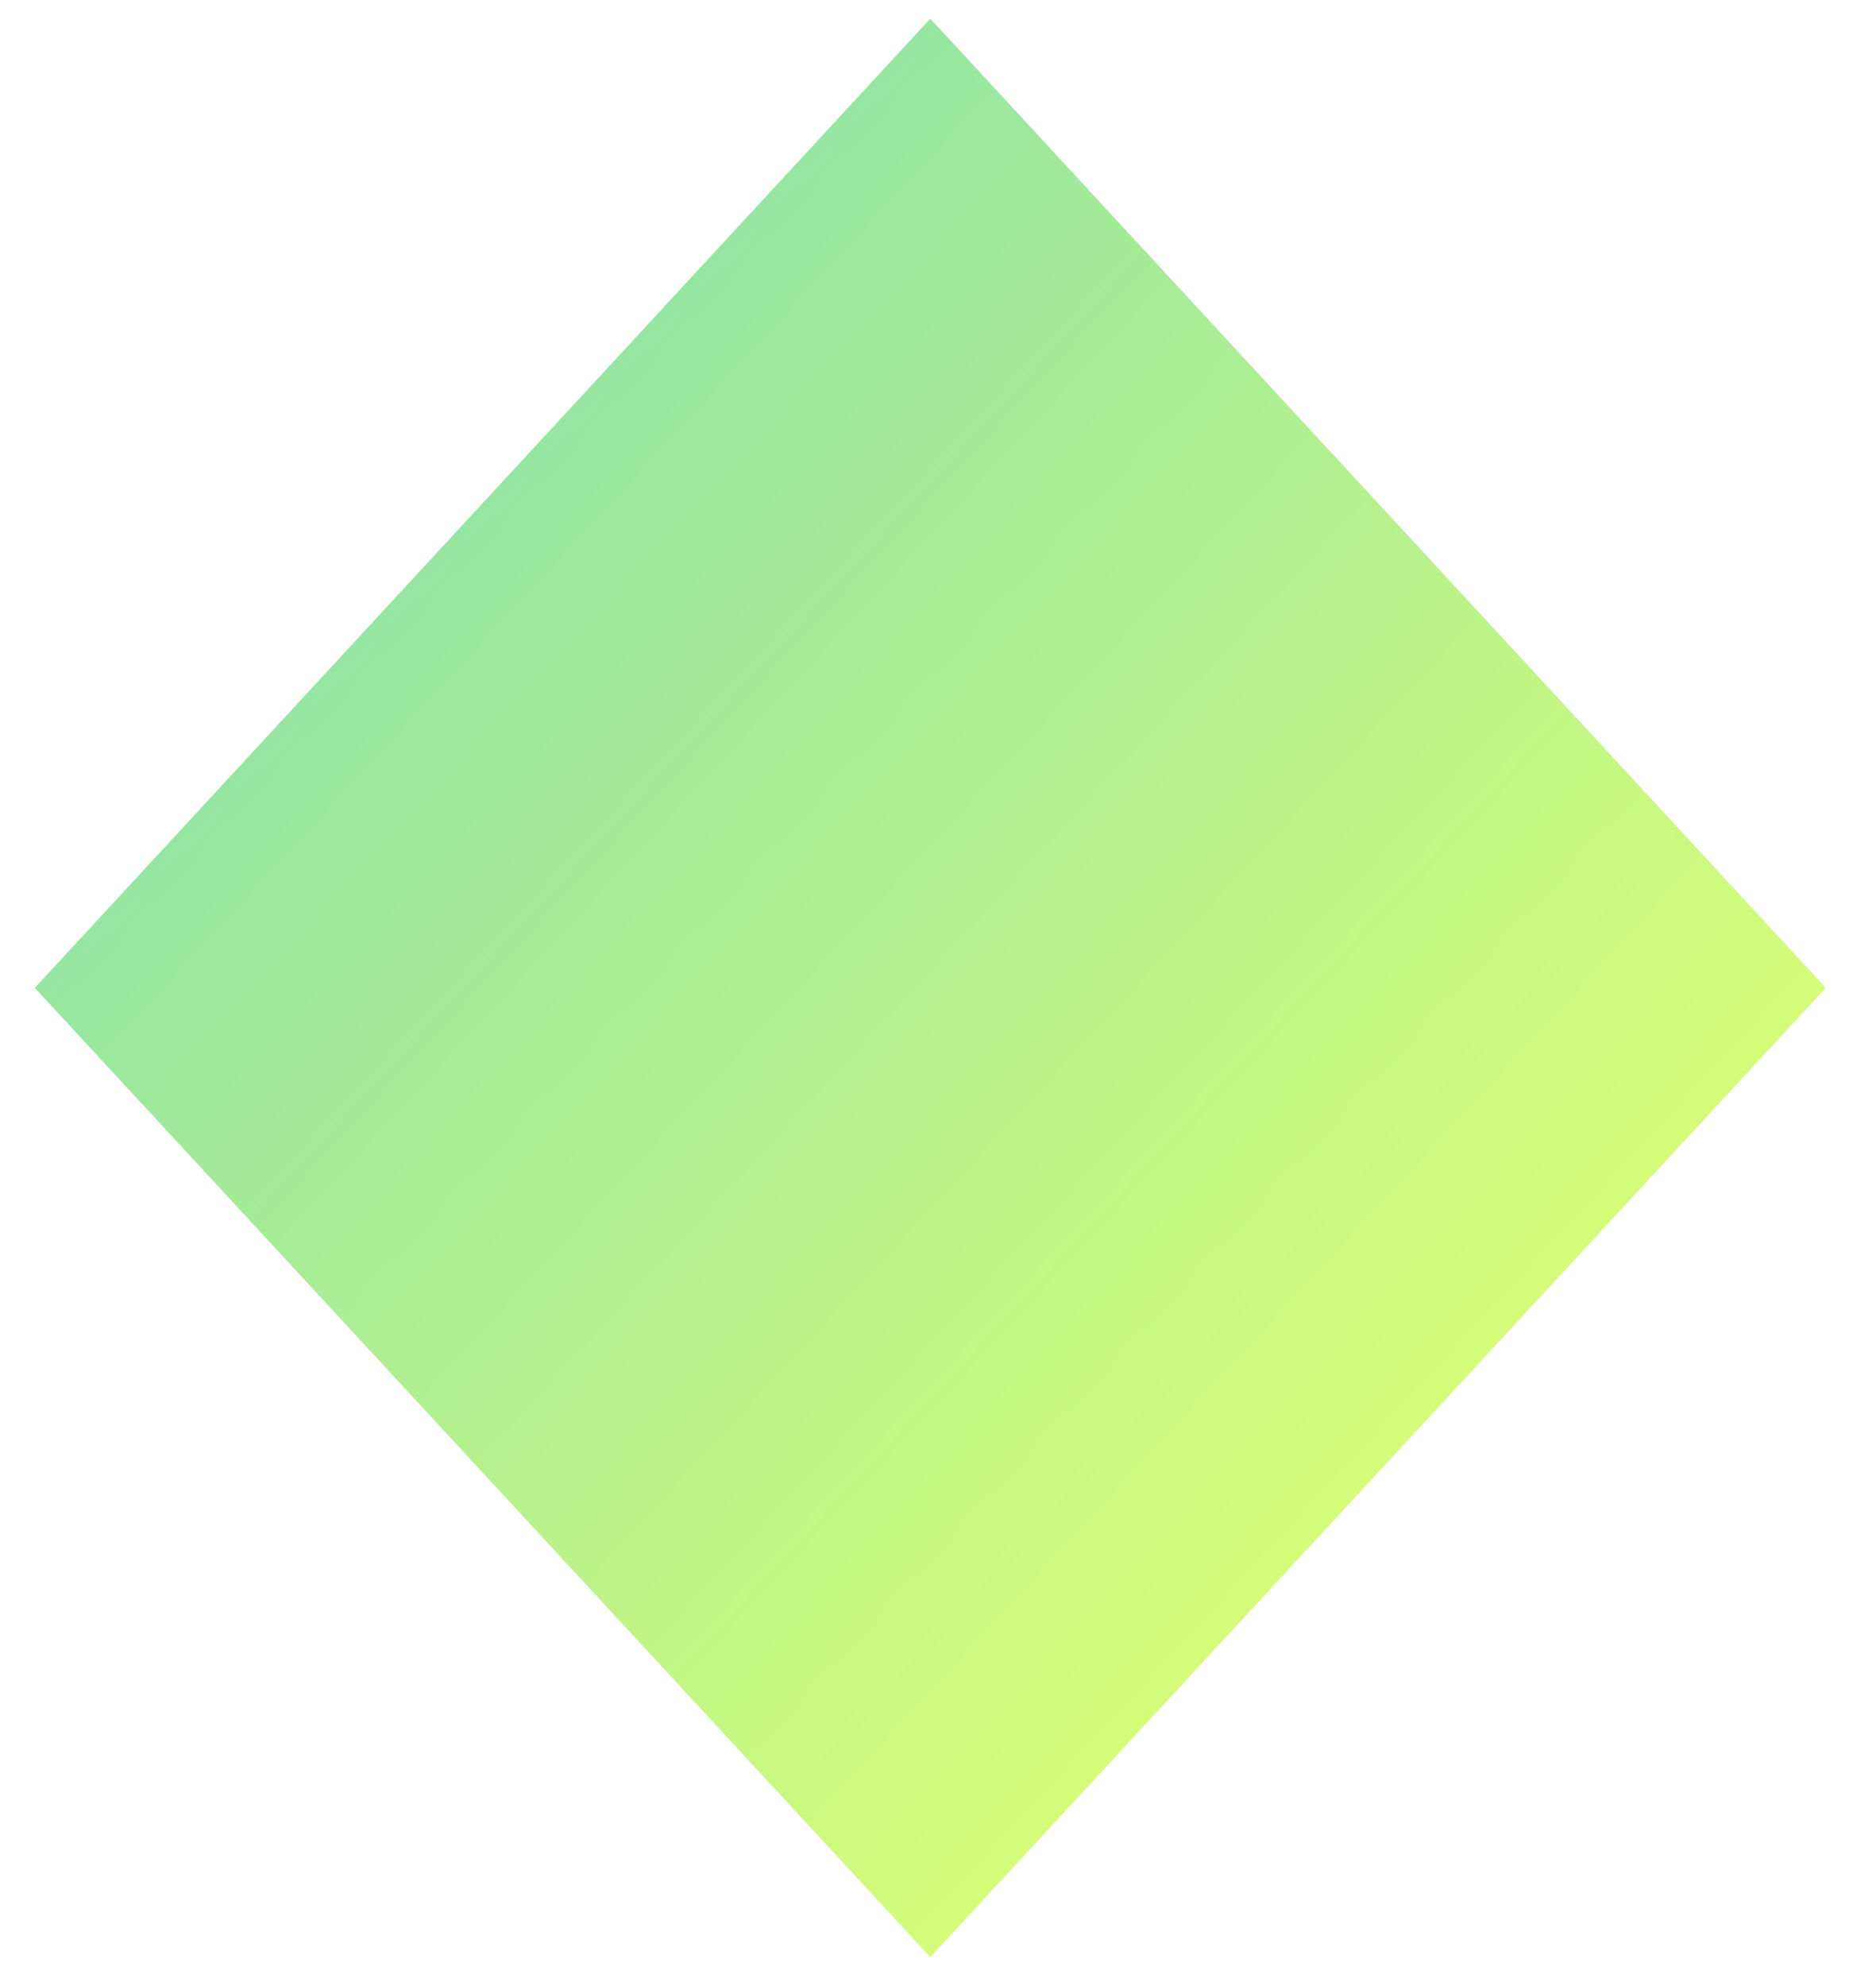
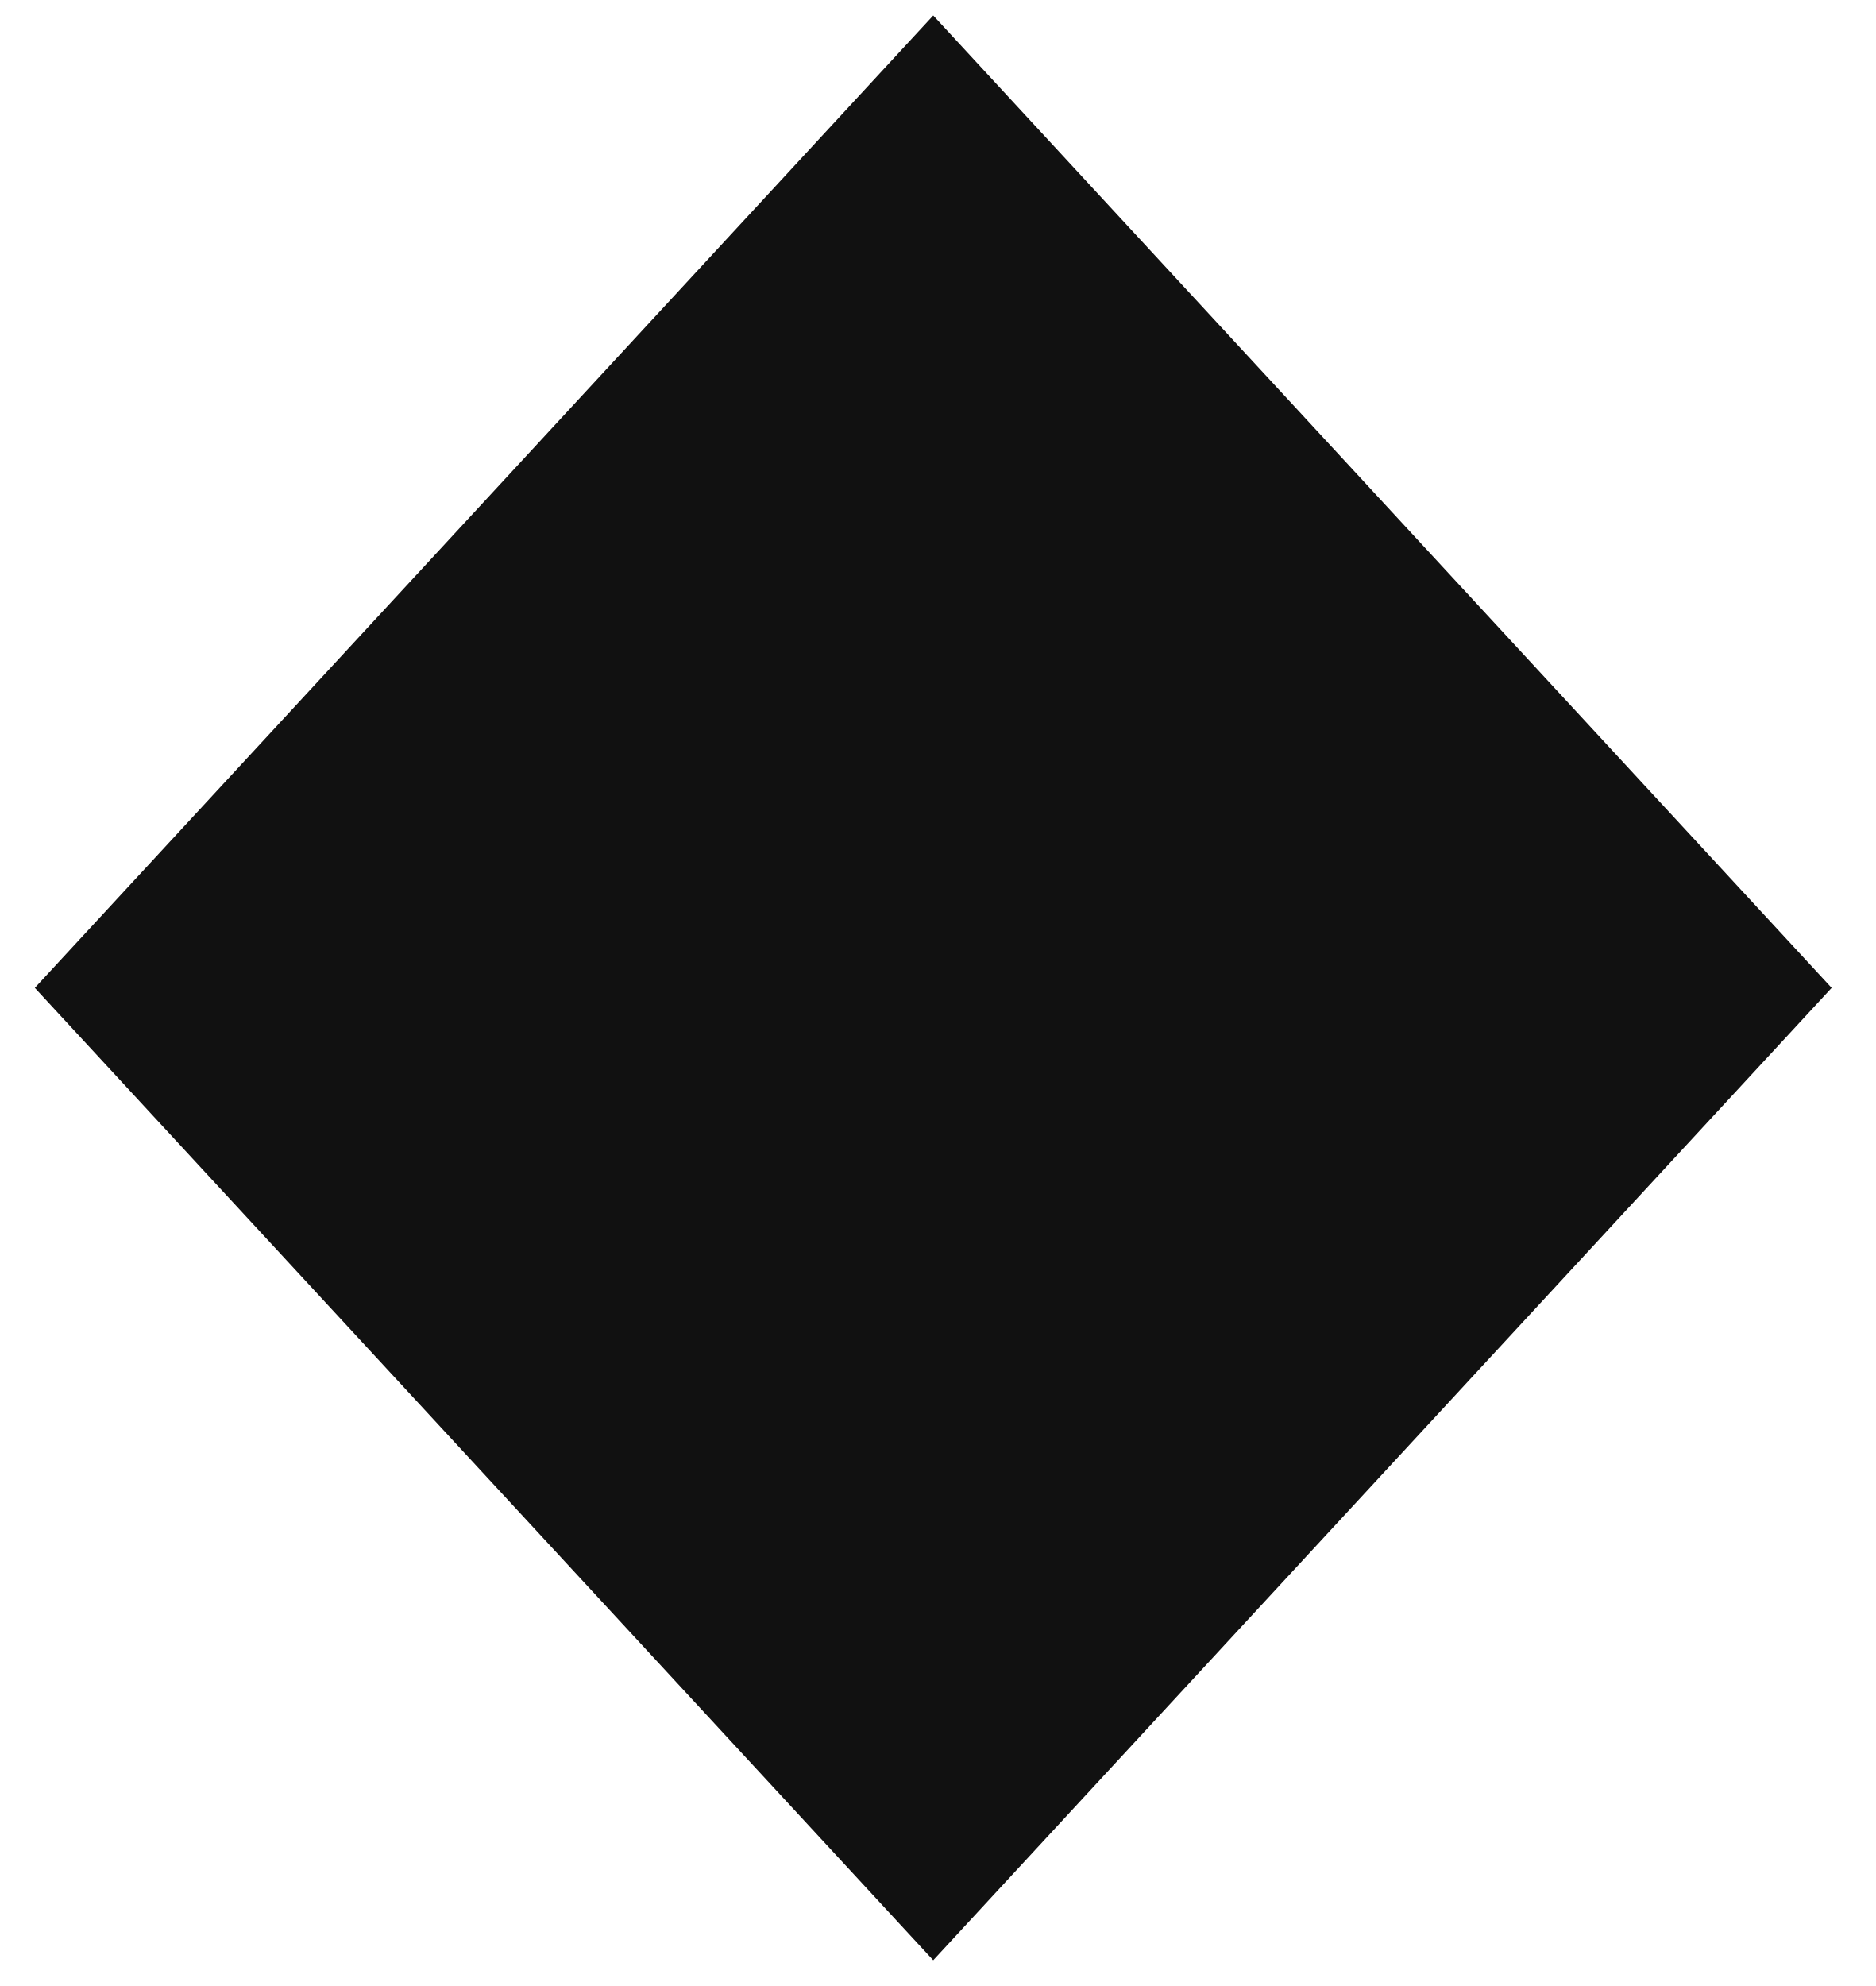
- <svg xmlns="http://www.w3.org/2000/svg" width="34" height="36" viewBox="0 0 34 36" fill="none">
-   <rect width="23.922" height="23.922" transform="matrix(0.678682 -0.734432 0.678682 0.734432 0.631592 17.9071)" fill="url(#paint0_linear_136_142)" />
+ <svg xmlns="http://www.w3.org/2000/svg" width="34" height="36" viewBox="0 0 34 36" fill="#111111">
+   <rect width="24" height="24" transform="matrix(0.678682 -0.734432 0.678682 0.734432 0.631592 17.9071)" fill="#111111" />
  <defs>
    <linearGradient id="paint0_linear_136_142" x1="11.961" y1="23.922" x2="11.961" y2="0" gradientUnits="userSpaceOnUse">
      <stop stop-color="#D4FC79" />
      <stop offset="1" stop-color="#96E6A1" />
    </linearGradient>
  </defs>
</svg>
